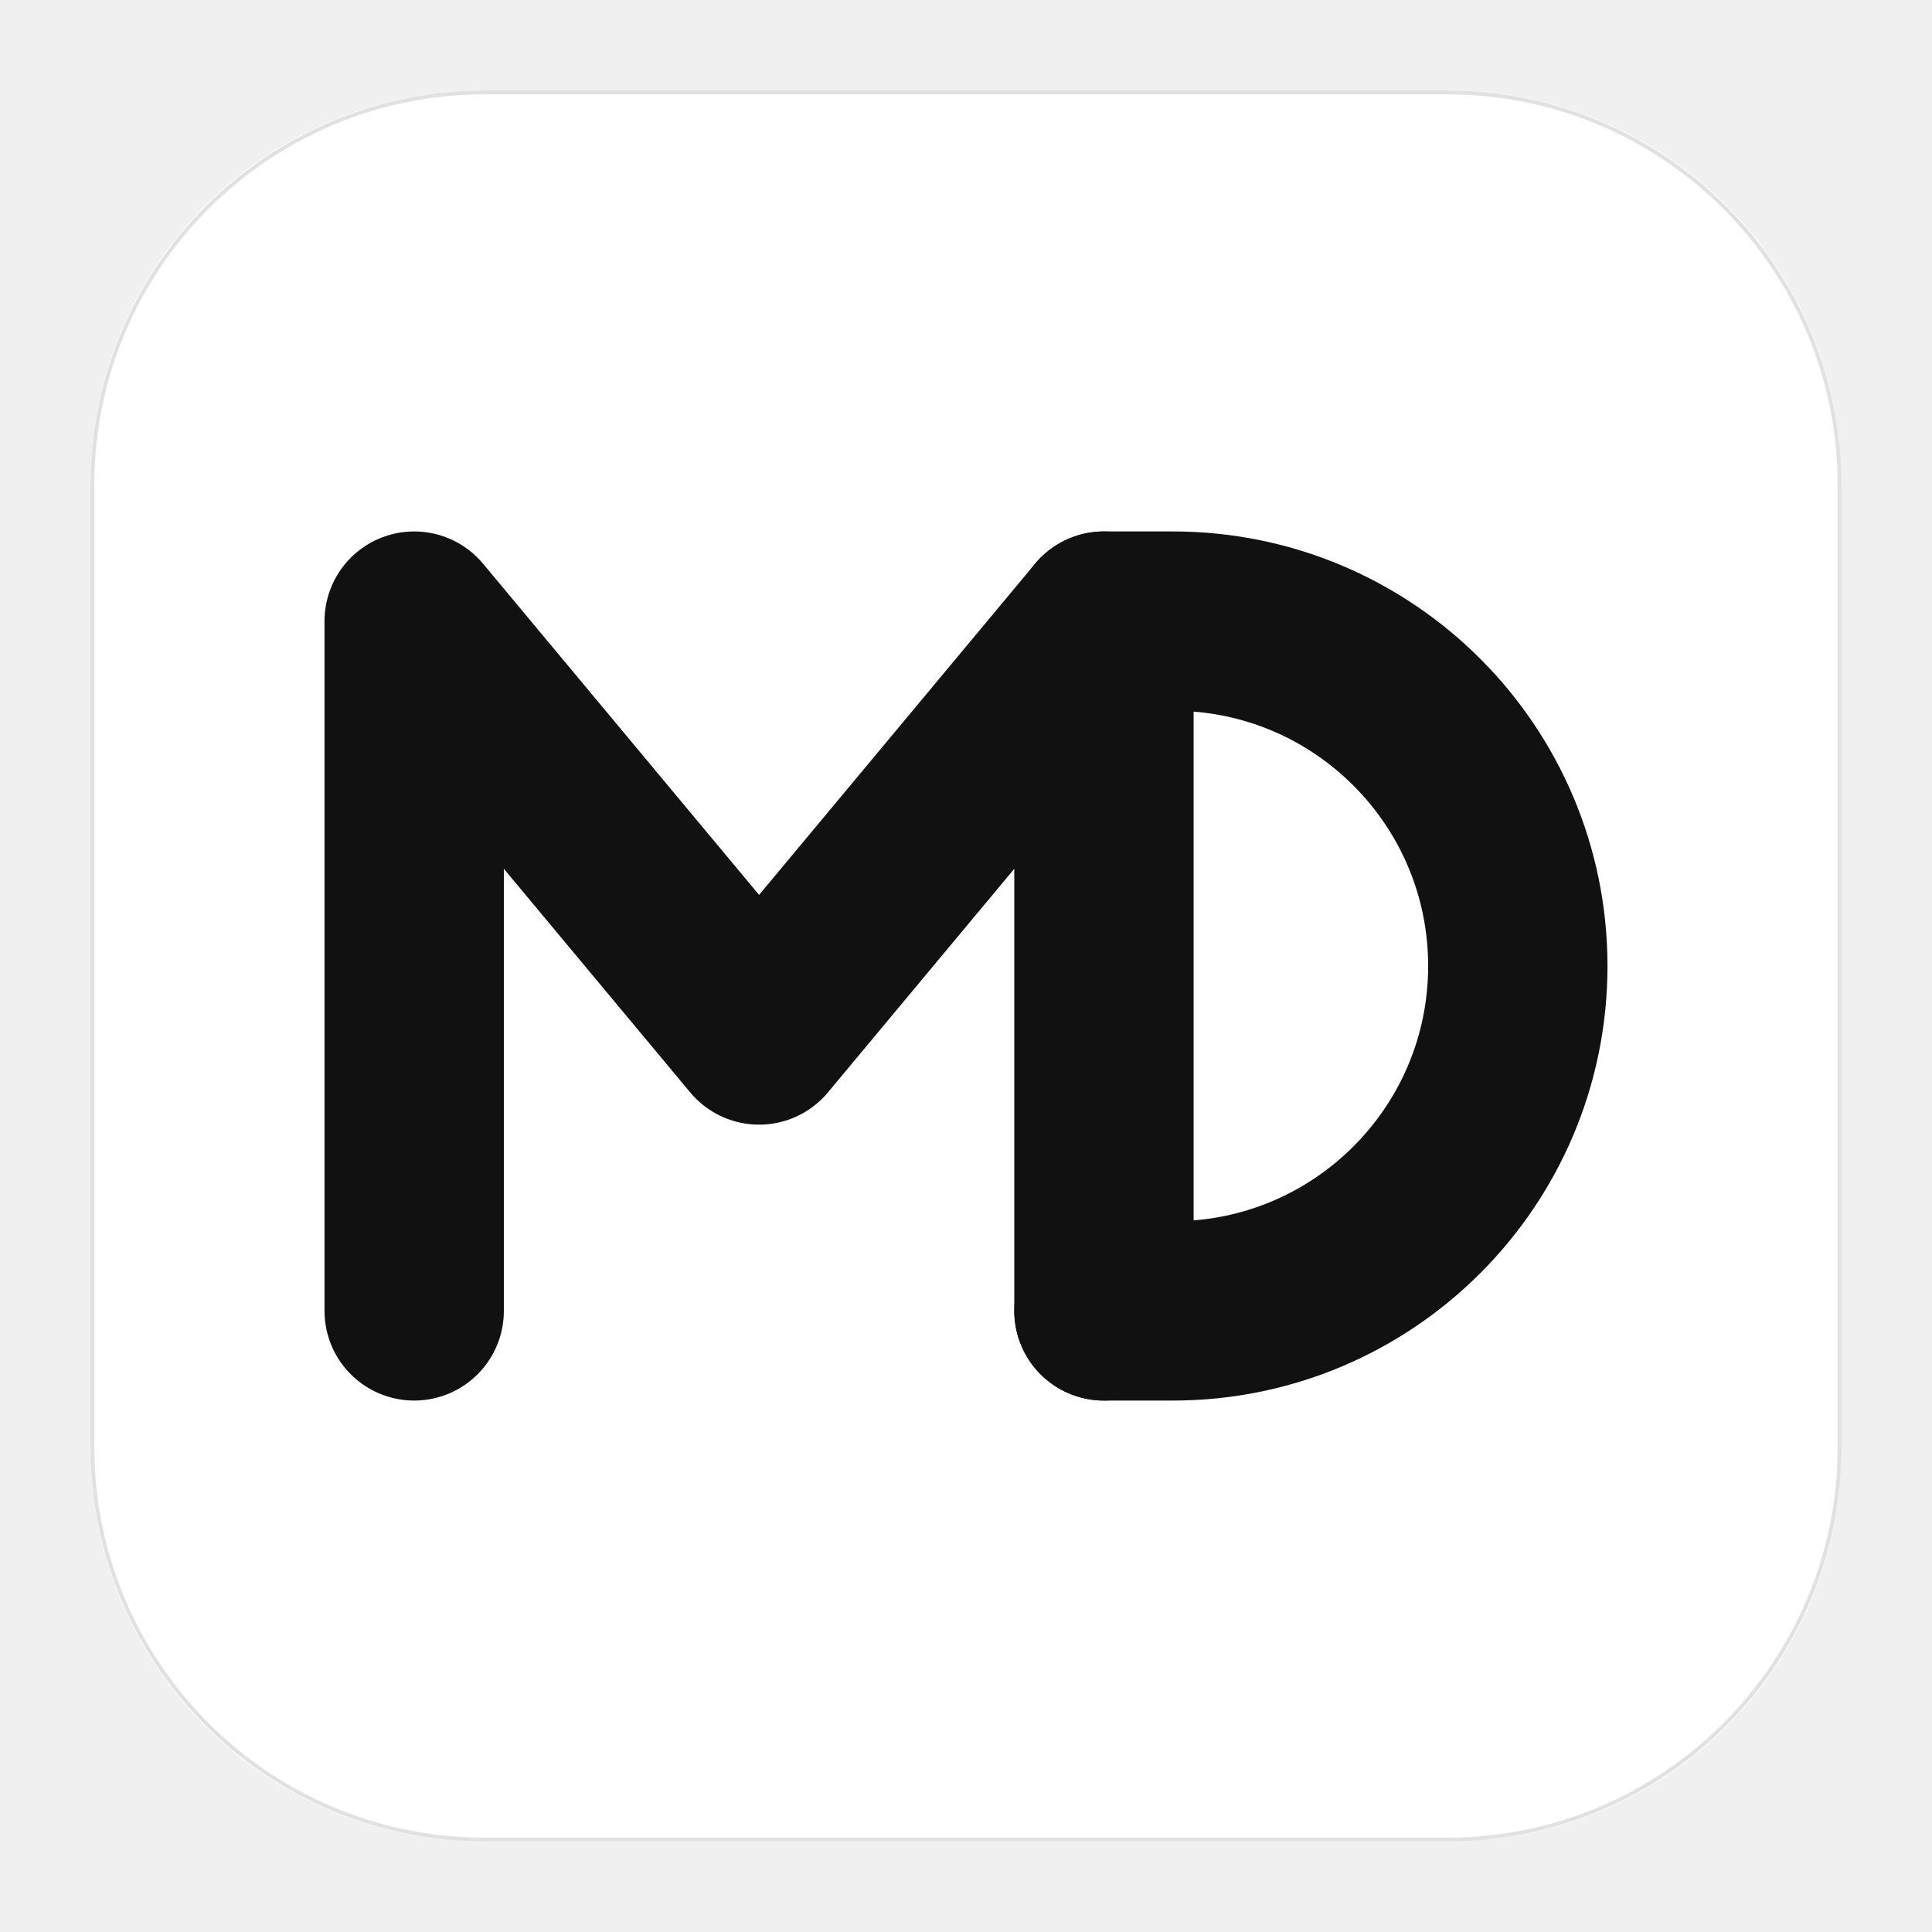
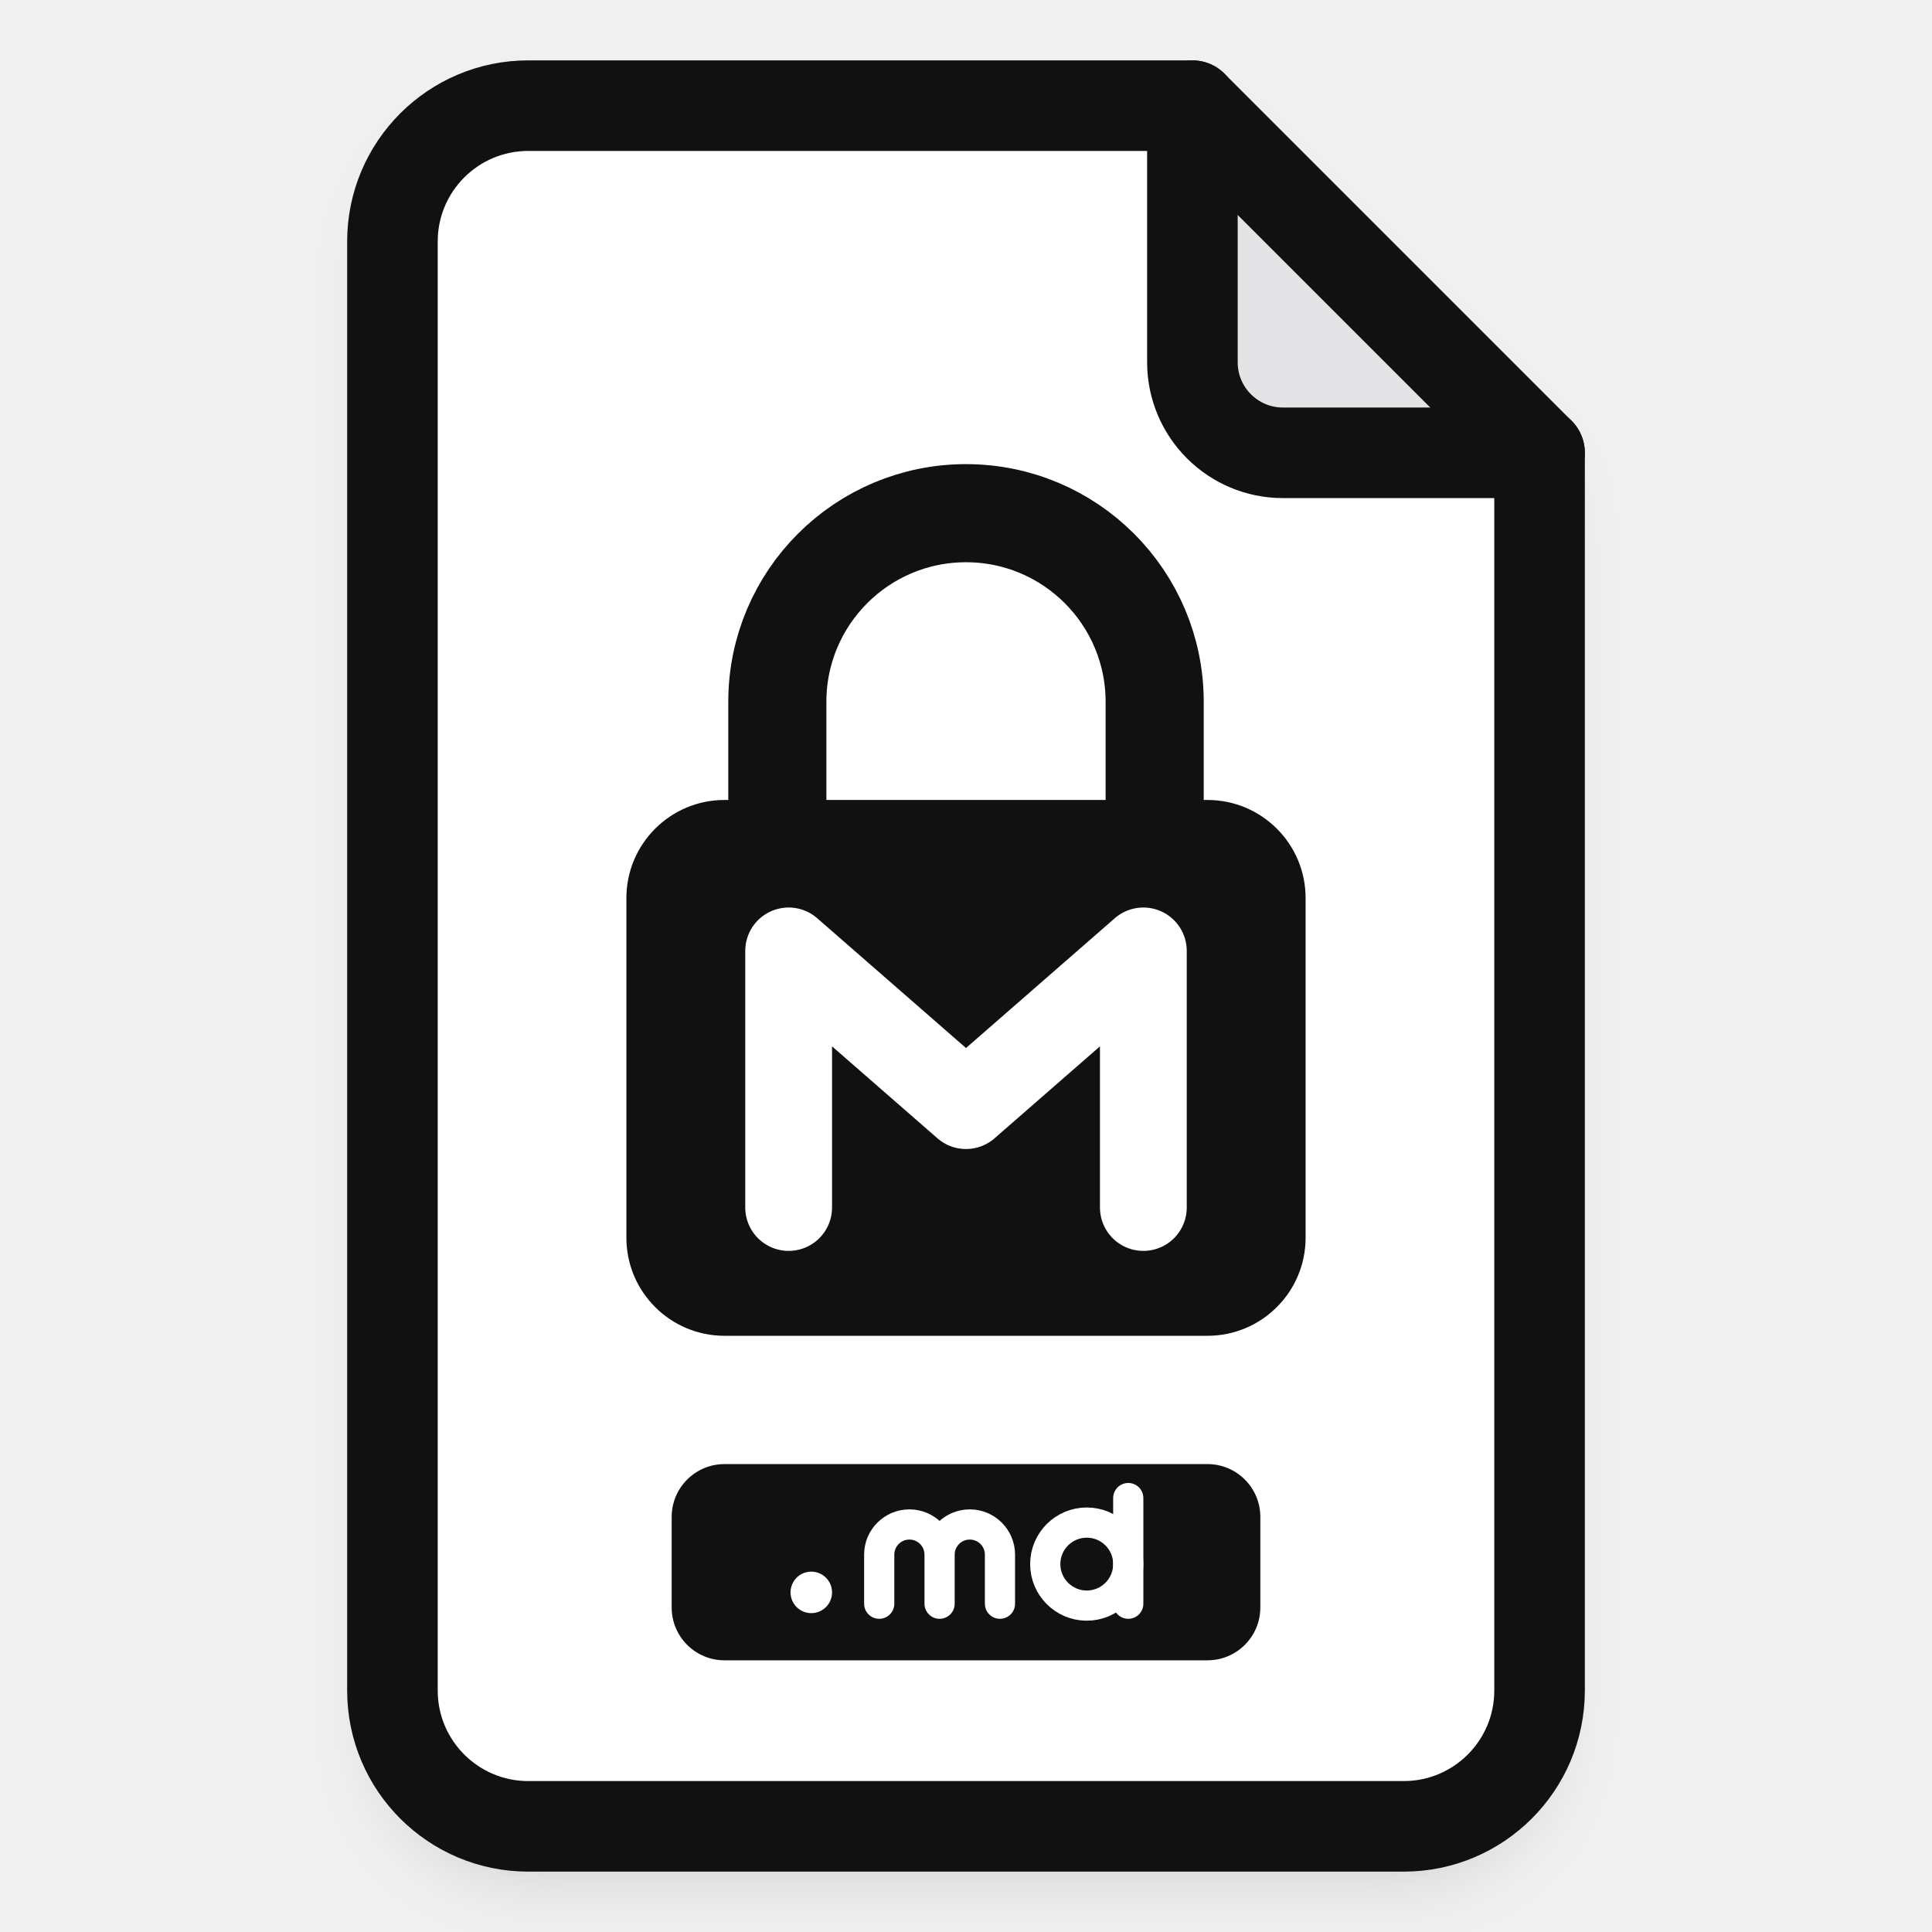
<svg xmlns="http://www.w3.org/2000/svg" viewBox="0 0 512 512">
-   <rect x="24" y="24" width="464" height="464" rx="104" fill="#fff" />
-   <rect x="24.5" y="24.5" width="463" height="463" rx="104" fill="none" stroke="#000" stroke-opacity=".12" />
-   <g transform="translate(86 140.8387) scale(0.9139785) translate(-14 -24)">
-     <g fill="none" stroke="#111" stroke-width="52" stroke-linecap="round" stroke-linejoin="round">
-       <path d="M40 250V50l100 120 100-120v200" />
-       <path d="M240 50h20a100 100 0 0 1 0 200h-20" />
-     </g>
-   </g>
+   <defs>
+     <mask id="ko0" maskUnits="userSpaceOnUse" x="0" y="0" width="512" height="512">
+       <path d="M140 28H316L408 120V448a36 36 0 0 1-36 36H140a36 36 0 0 1-36-36V64a36 36 0 0 1 36-36z" fill="none" stroke="#fff" stroke-width="24" stroke-linejoin="round" />
+       <path d="M316 28V96a24 24 0 0 0 24 24H408" fill="none" stroke="#fff" stroke-width="24" stroke-linejoin="round" stroke-linecap="round" />
+       <path d="M206 226V186a50 50 0 0 1 100 0v40" fill="none" stroke="#fff" stroke-width="26" stroke-linecap="butt" />
+       <rect x="166" y="212" width="180" height="142" rx="26" fill="#fff" />
+       <rect x="178" y="388" width="156" height="52" rx="14" fill="#fff" />
+       <path d="M209 326V258l47 41 47-41v68" transform="translate(0 -6)" fill="none" stroke="#000" stroke-width="23" stroke-linecap="round" stroke-linejoin="round" />
+       <g fill="none" stroke="#000" stroke-width="8" stroke-linecap="round" stroke-linejoin="round" transform="translate(0 -6)">
+         <path d="M233 431V418a8 8 0 0 1 16 0v13M249 418a8 8 0 0 1 16 0v13" />
+         <circle cx="288" cy="420.5" r="11" />
+         <path d="M299 403V431" />
+       </g>
+       <circle cx="215" cy="422" r="5.5" fill="#000" />
+     </mask>
+     <filter id="ko0s" x="-20%" y="-20%" width="140%" height="140%">
+       <feGaussianBlur stdDeviation="10" />
+     </filter>
+   </defs>
+   <path d="M140 28H316L408 120V448a36 36 0 0 1-36 36H140a36 36 0 0 1-36-36V64a36 36 0 0 1 36-36z" fill="#000" opacity=".18" transform="translate(0 10)" filter="url(#ko0s)" />
+   <path d="M140 28H316L408 120V448a36 36 0 0 1-36 36H140a36 36 0 0 1-36-36V64a36 36 0 0 1 36-36z" fill="#fff" />
+   <path d="M316 28V96a24 24 0 0 0 24 24H408z" fill="#e4e4e7" />
+   <rect width="512" height="512" fill="#111" mask="url(#ko0)" />
</svg>
